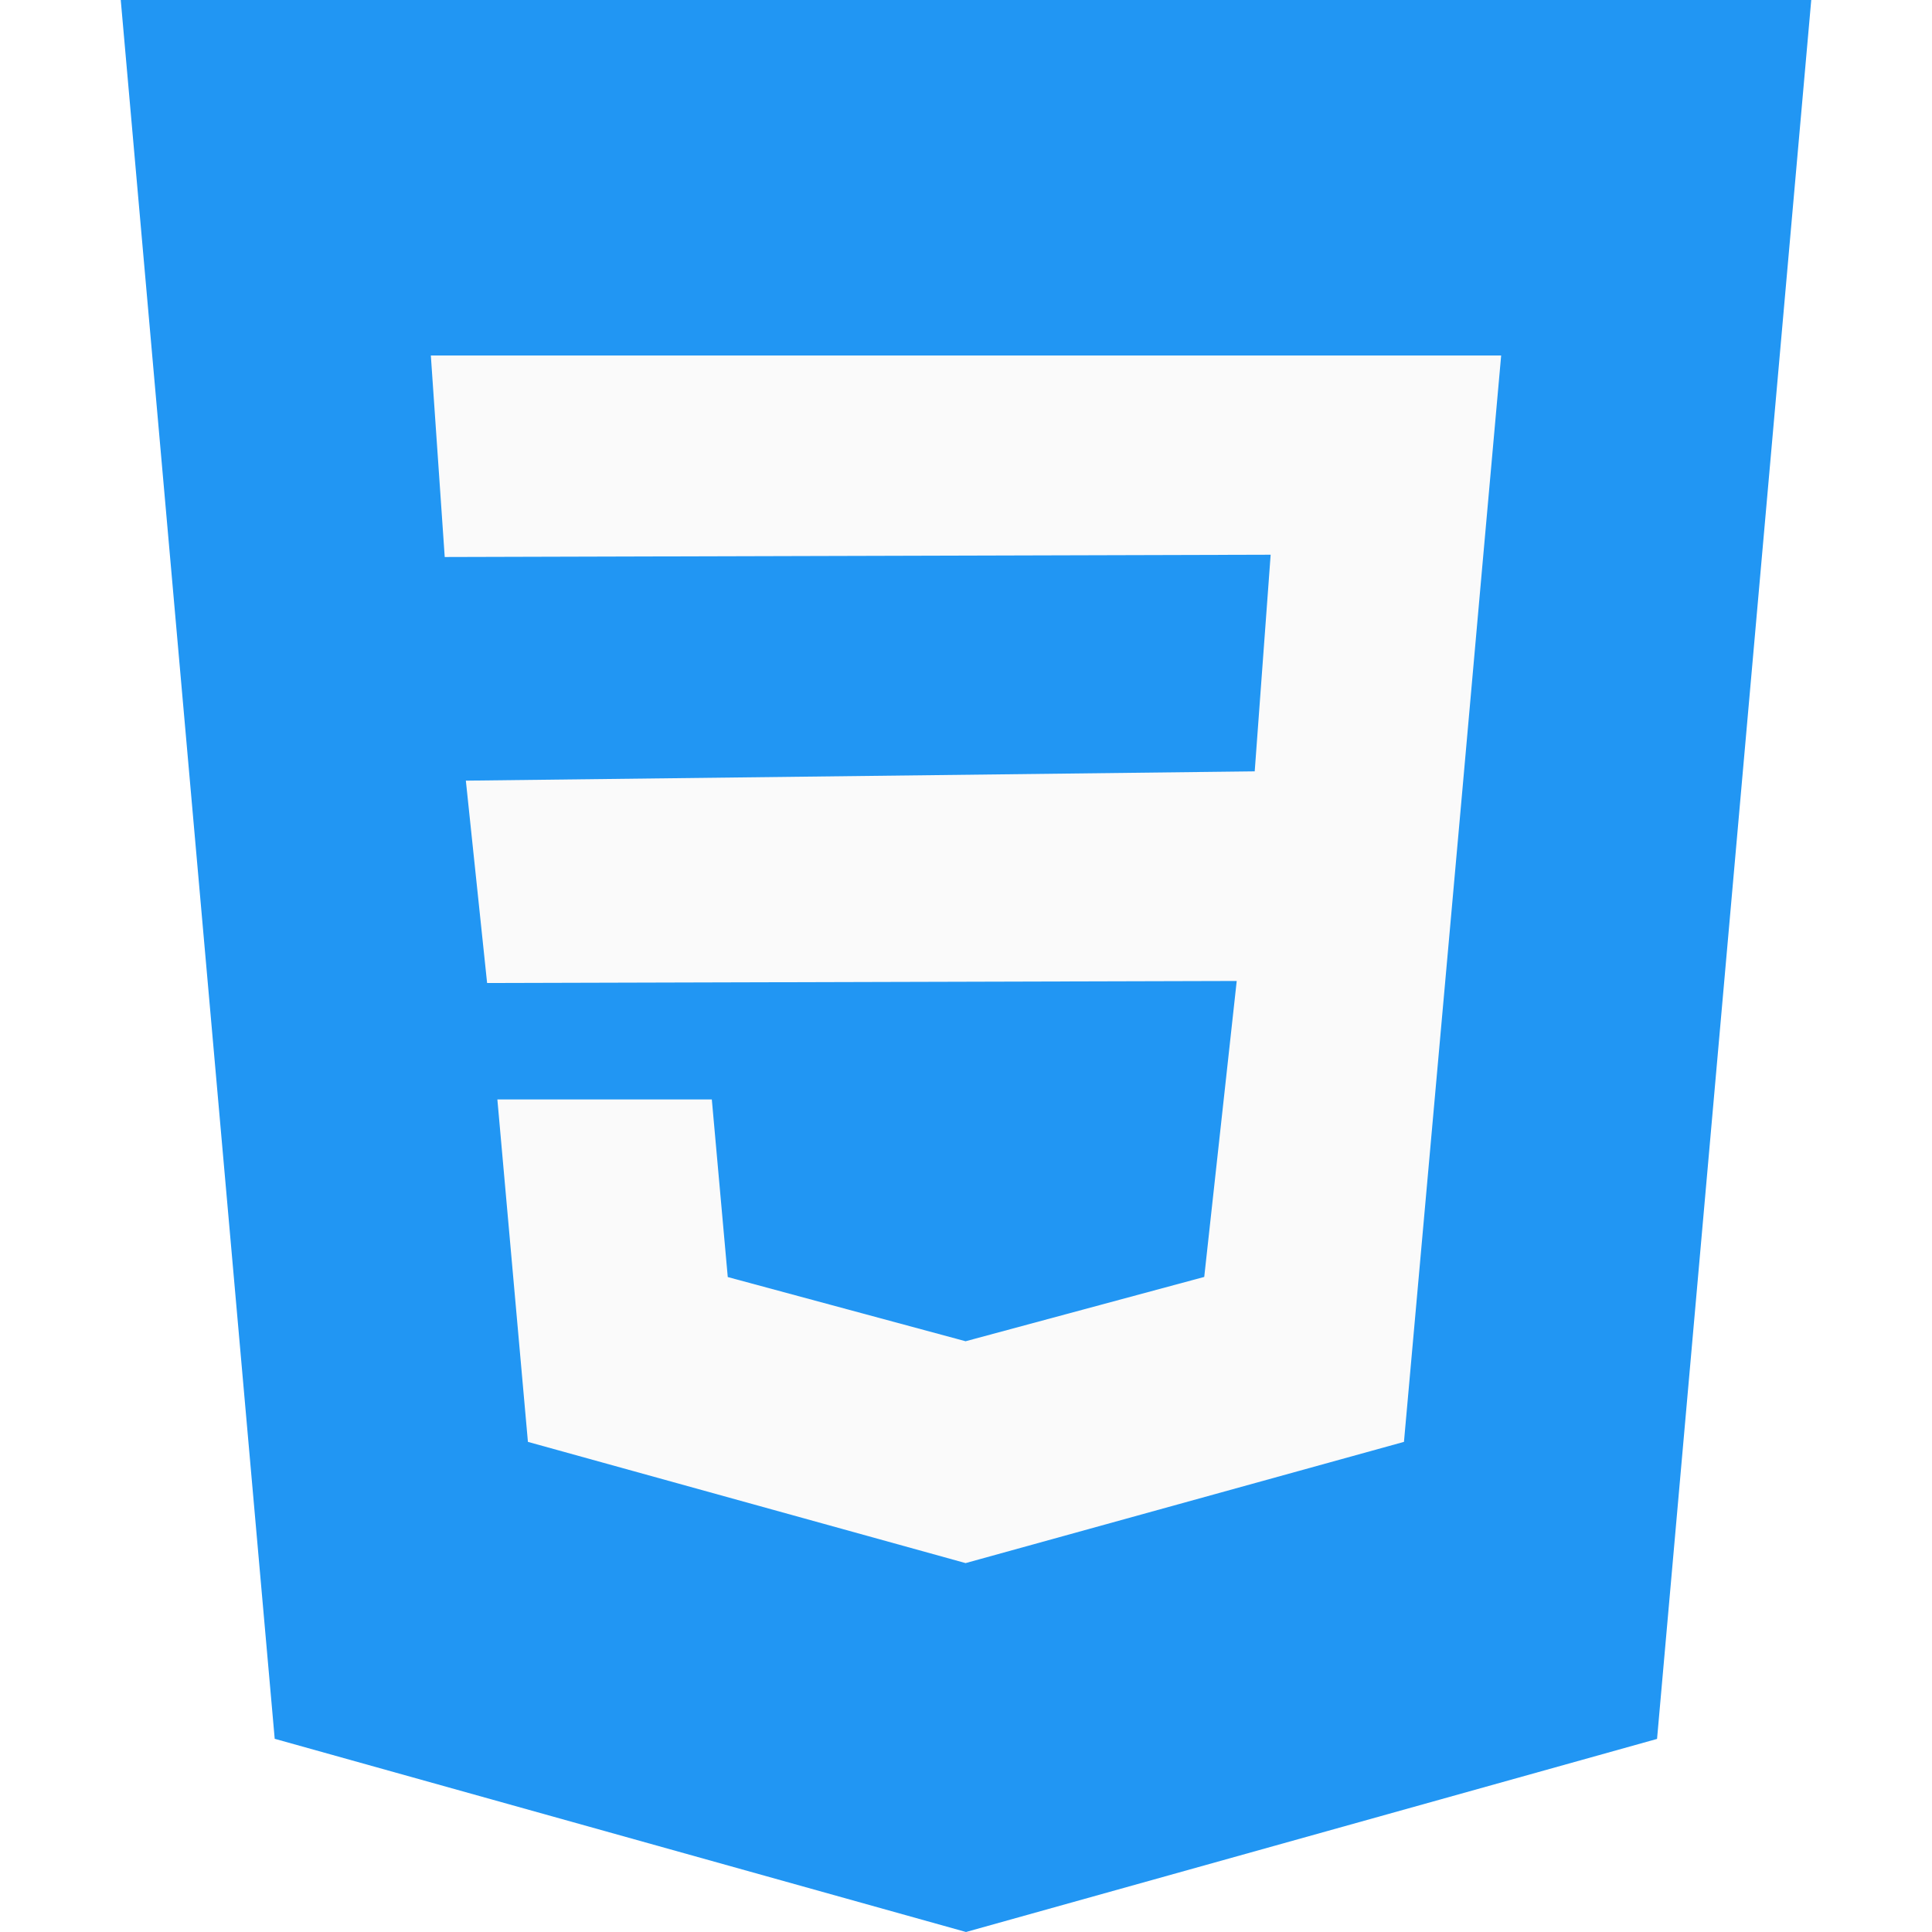
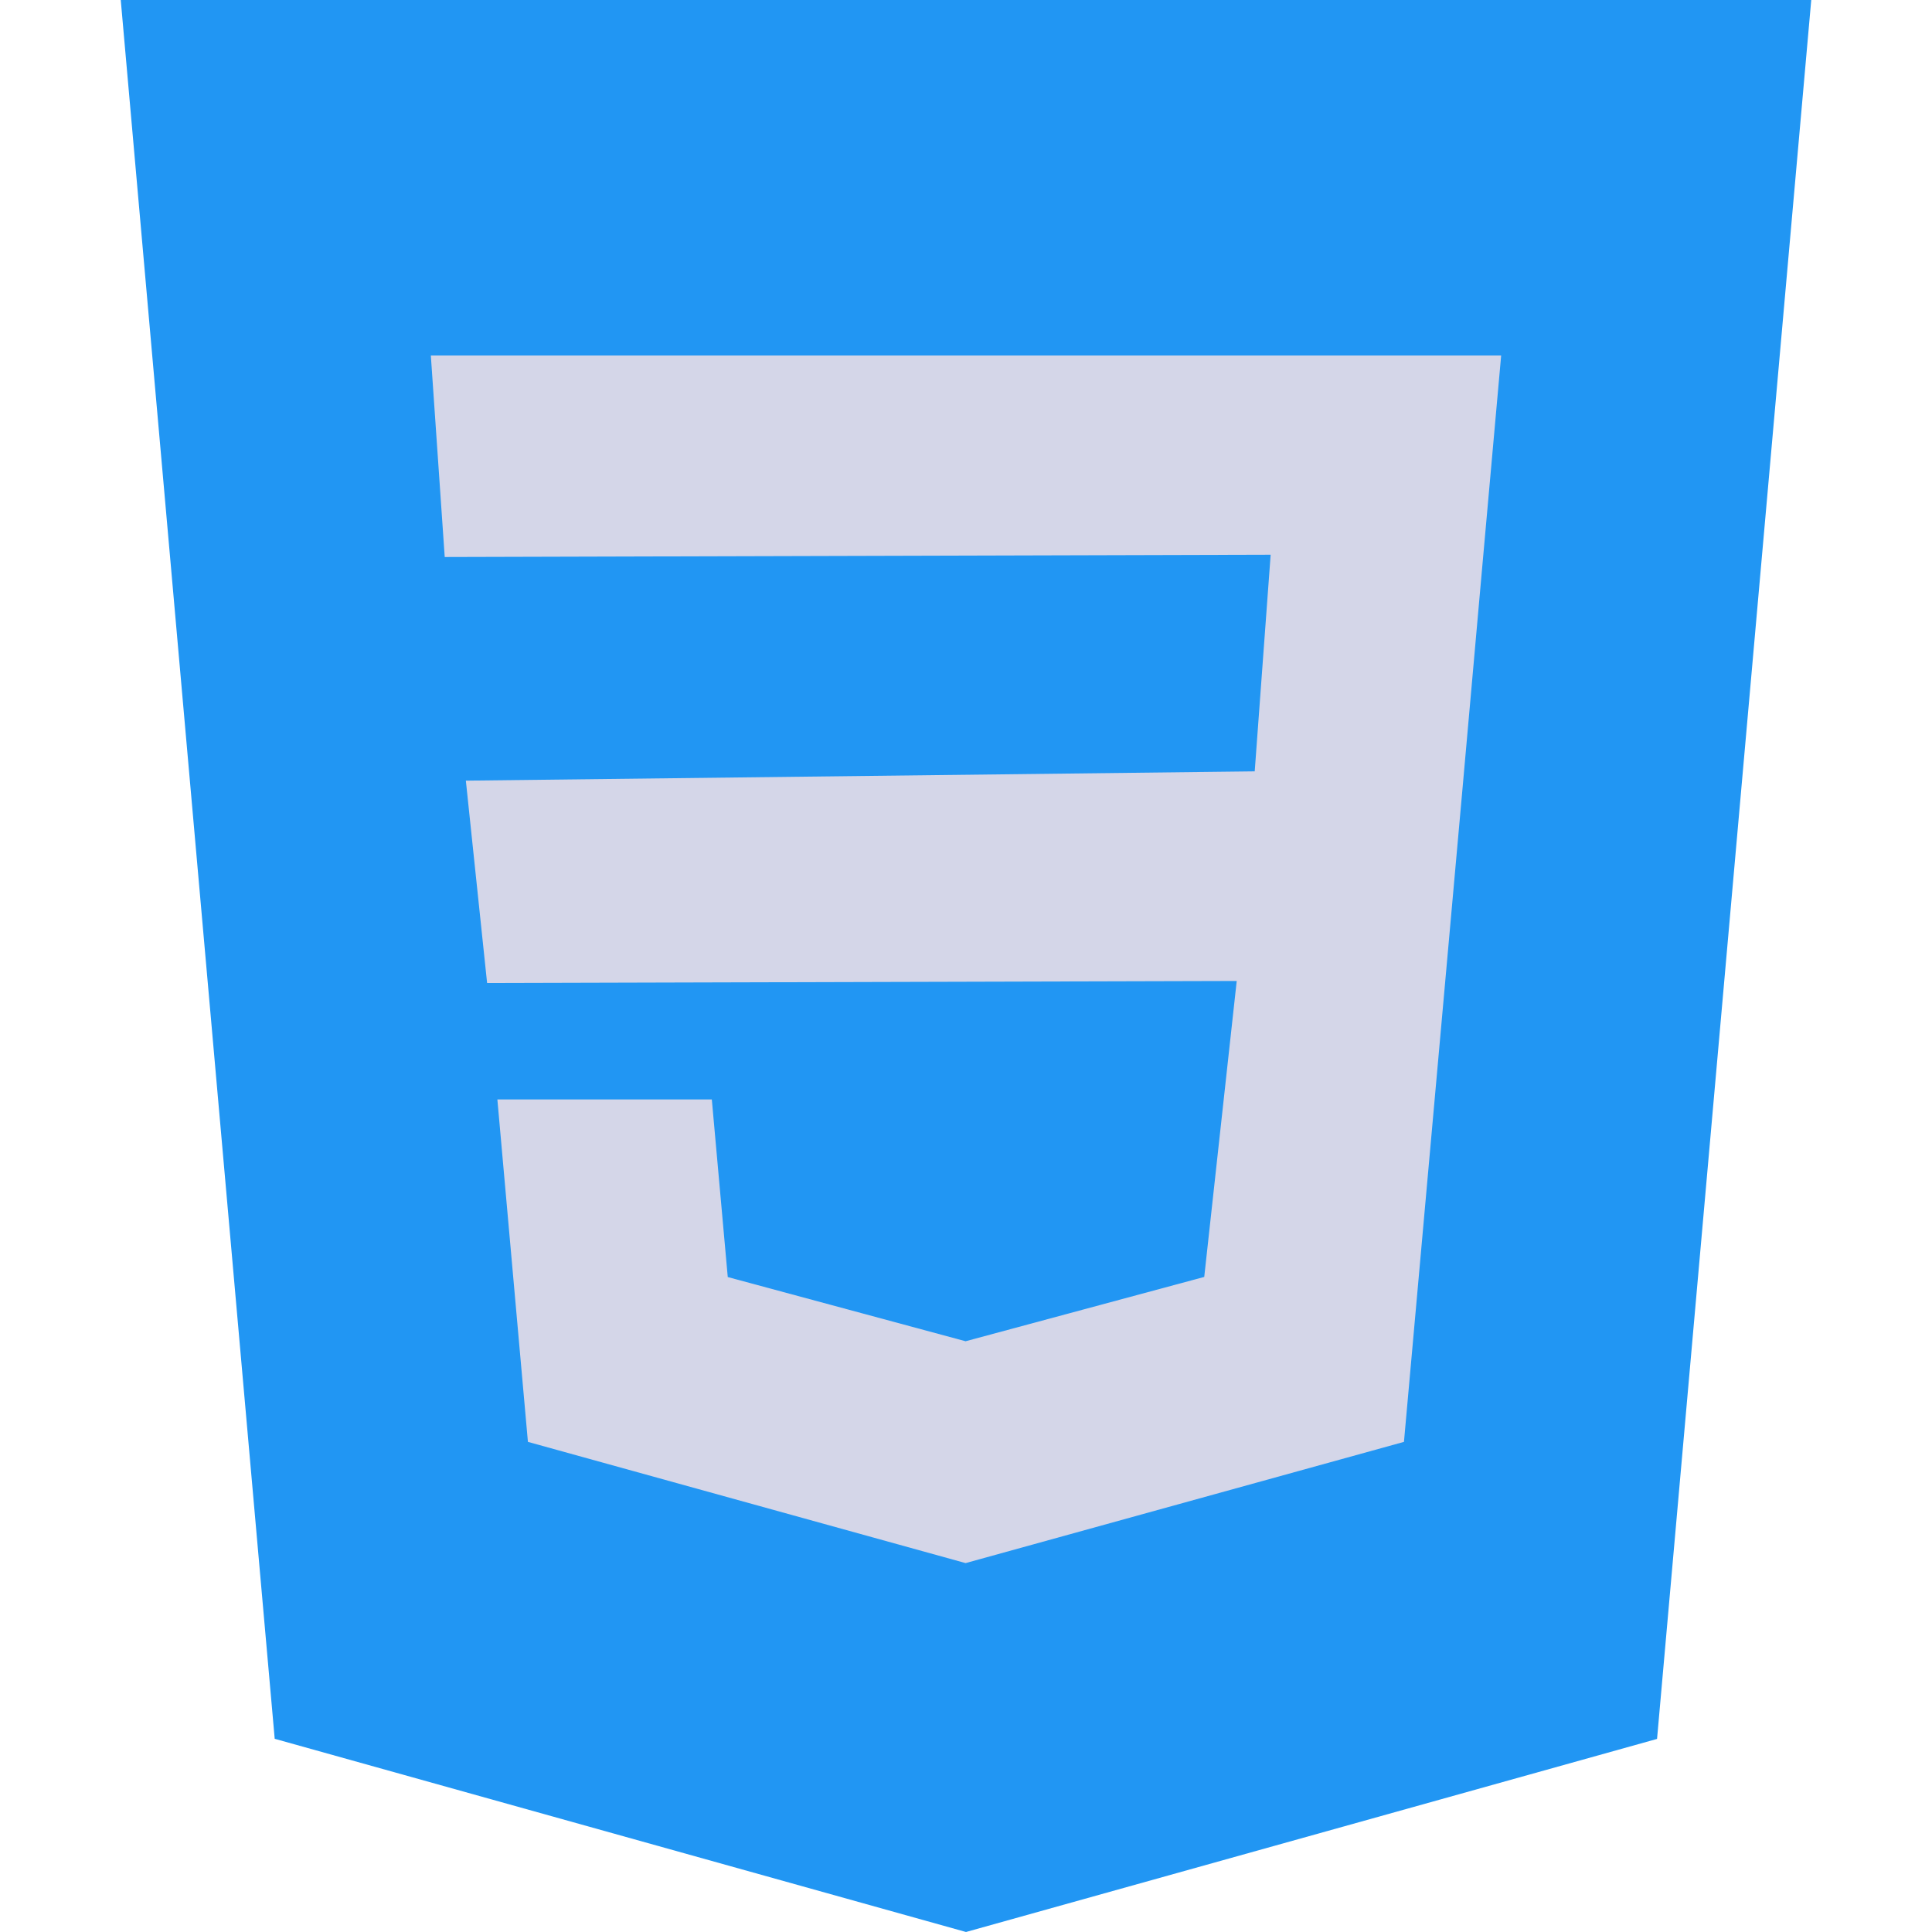
<svg xmlns="http://www.w3.org/2000/svg" viewBox="0 0 16 16" id="css">
  <path fill="#2196F3" d="m1 0 1.275 14.4L8 16l5.723-1.599L15 0z" />
-   <path fill="#FAFAFA" d="m12.274 4.709-.161 1.809-.486 5.423L8 12.944l-.003.001-3.625-1.004-.253-2.836h1.776l.132 1.471 1.971.532.001-.001 1.974-.532.269-2.451-6.208.017-.176-1.676 6.533-.077.132-1.794-6.84.019-.115-1.669h8.864z" />
+   <path fill="#d4d6e8" d="m12.274 4.709-.161 1.809-.486 5.423L8 12.944l-.003.001-3.625-1.004-.253-2.836h1.776l.132 1.471 1.971.532.001-.001 1.974-.532.269-2.451-6.208.017-.176-1.676 6.533-.077.132-1.794-6.84.019-.115-1.669h8.864z" />
</svg>
